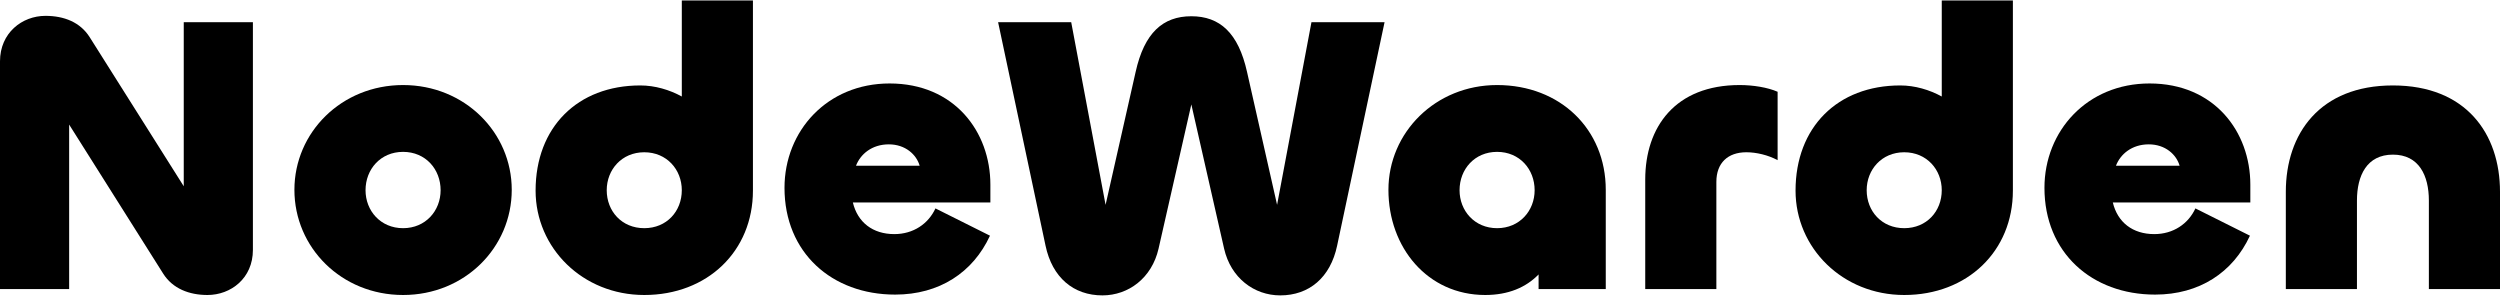
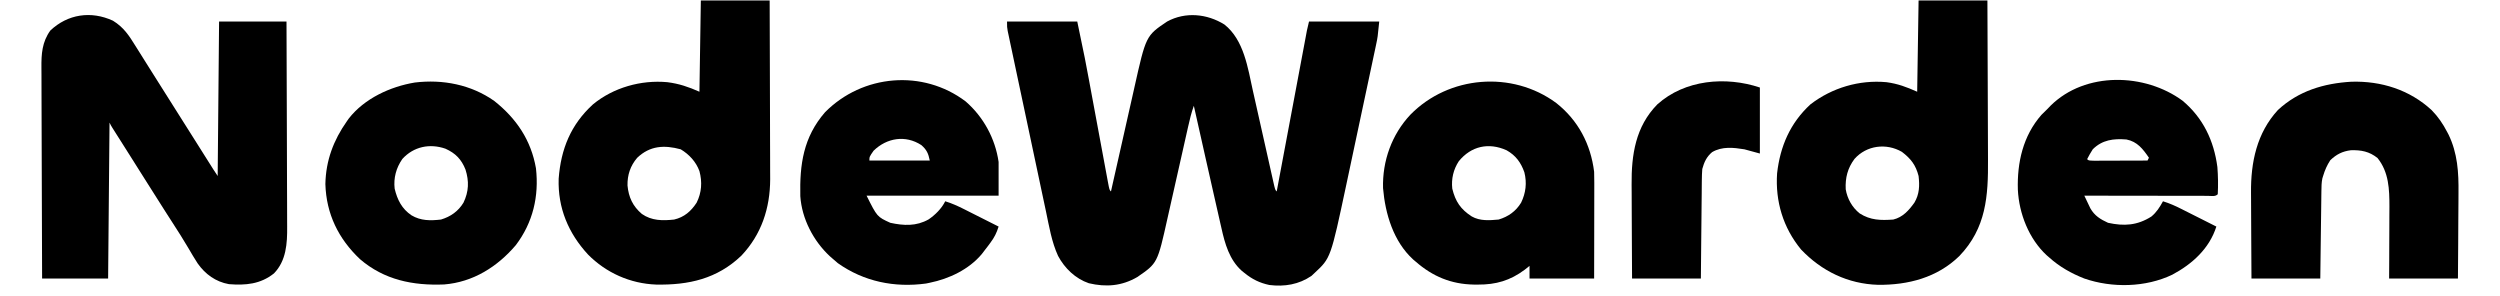
<svg xmlns="http://www.w3.org/2000/svg" width="862" height="102" viewBox="0 0 8620 1017" fill="none">
-   <path d="M238.439 995.188H0V209.944C0 111.788 76.3 53.167 156.688 53.167C220.726 53.167 276.589 74.98 309.289 126.784L633.566 640.737V74.98H872.005V860.224C872.005 958.379 795.704 1015.64 715.317 1015.64C652.641 1015.64 595.416 993.824 562.716 942.02L238.439 428.067V995.188Z" fill="black" />
-   <path d="M1389.81 1015.64C1177.26 1015.64 1015.12 852.044 1015.12 653.007C1015.12 455.332 1177.26 291.74 1389.81 291.74C1602.36 291.74 1764.5 455.332 1764.5 653.007C1764.5 852.044 1602.36 1015.64 1389.81 1015.64ZM1389.81 785.244C1467.47 785.244 1519.25 725.26 1519.25 654.37C1519.25 582.117 1467.47 522.133 1389.81 522.133C1312.15 522.133 1260.37 582.117 1260.37 654.37C1260.37 725.26 1312.15 785.244 1389.81 785.244Z" fill="black" />
-   <path d="M2221.42 1015.64C2008.87 1015.64 1846.73 853.407 1846.73 655.733C1846.73 437.61 1991.16 293.103 2207.79 293.103C2258.21 293.103 2308.62 308.099 2350.86 331.275V0H2596.11V655.733C2596.11 864.314 2439.42 1015.64 2221.42 1015.64ZM2221.42 785.244C2299.08 785.244 2350.86 726.623 2350.86 654.37C2350.86 583.48 2299.08 523.496 2221.42 523.496C2143.76 523.496 2091.98 583.48 2091.98 654.37C2091.98 726.623 2143.76 785.244 2221.42 785.244Z" fill="black" />
-   <path d="M3086.45 1014.27C2868.45 1014.27 2704.95 869.767 2704.95 646.19C2704.95 449.879 2852.1 286.287 3067.38 286.287C3290.83 286.287 3414.82 452.606 3414.82 635.284V696.631H2940.66C2957.01 764.795 3008.79 805.693 3083.73 805.693C3149.13 805.693 3200.9 770.248 3225.43 717.08L3413.45 811.146C3354.87 937.93 3239.05 1014.27 3086.45 1014.27ZM2951.56 569.847H3170.93C3160.03 531.676 3121.88 496.231 3064.65 496.231C3006.06 496.231 2966.55 530.312 2951.56 569.847Z" fill="black" />
-   <path d="M3604.95 845.228L3441.45 74.98H3693.51L3812.05 704.811L3915.6 246.752C3945.58 111.788 4009.62 54.531 4107.72 54.531C4205.82 54.531 4269.85 111.788 4299.83 246.752L4403.38 704.811L4521.92 74.98H4773.98L4610.48 845.228C4587.32 955.653 4513.74 1017 4414.28 1017C4324.35 1017 4243.97 957.016 4220.8 856.134L4107.72 358.54L3994.63 856.134C3971.46 957.016 3891.08 1017 3801.15 1017C3701.69 1017 3628.11 955.653 3604.95 845.228Z" fill="black" />
-   <path d="M5121.11 1015.64C4922.19 1015.64 4787.3 852.044 4787.3 653.007C4787.3 455.332 4949.44 291.74 5161.99 291.74C5379.99 291.74 5536.68 444.426 5536.68 653.007V995.188H5305.05V944.747C5261.45 989.735 5200.14 1015.64 5121.11 1015.64ZM5161.99 785.244C5239.65 785.244 5291.43 725.26 5291.43 654.37C5291.43 582.117 5239.65 522.133 5161.99 522.133C5084.33 522.133 5032.55 582.117 5032.55 654.37C5032.55 725.26 5084.33 785.244 5161.99 785.244Z" fill="black" />
-   <path d="M5918.02 995.188H5672.77V617.562C5672.77 436.247 5776.32 291.74 5998.41 291.74C6044.73 291.74 6095.15 299.92 6129.21 314.916V550.761C6096.51 533.039 6055.63 523.496 6021.57 523.496C5957.53 523.496 5918.02 560.304 5918.02 625.741V995.188Z" fill="black" />
-   <path d="M6565.74 1015.64C6353.19 1015.64 6191.05 853.407 6191.05 655.733C6191.05 437.61 6335.48 293.103 6552.12 293.103C6602.53 293.103 6652.94 308.099 6695.18 331.275V0H6940.43V655.733C6940.43 864.314 6783.74 1015.64 6565.74 1015.64ZM6565.74 785.244C6643.41 785.244 6695.18 726.623 6695.18 654.37C6695.18 583.48 6643.41 523.496 6565.74 523.496C6488.08 523.496 6436.31 583.48 6436.31 654.37C6436.31 726.623 6488.08 785.244 6565.74 785.244Z" fill="black" />
-   <path d="M7430.78 1014.27C7212.77 1014.27 7049.27 869.767 7049.27 646.19C7049.27 449.879 7196.42 286.287 7411.7 286.287C7635.15 286.287 7759.14 452.606 7759.14 635.284V696.631H7284.99C7301.34 764.795 7353.11 805.693 7428.05 805.693C7493.45 805.693 7545.23 770.248 7569.75 717.08L7757.78 811.146C7699.19 937.93 7583.38 1014.27 7430.78 1014.27ZM7295.89 569.847H7515.25C7504.35 531.676 7466.2 496.231 7408.98 496.231C7350.39 496.231 7310.88 530.312 7295.89 569.847Z" fill="black" />
-   <path d="M8250.76 531.676C8160.84 531.676 8126.77 603.929 8126.77 689.815V995.188H7881.52V659.823C7881.52 459.422 7998.7 293.103 8250.76 293.103C8502.82 293.103 8620 459.422 8620 659.823V995.188H8374.75V689.815C8374.75 603.929 8340.69 531.676 8250.76 531.676Z" fill="black" />
+   <g transform="translate(125.8 0) scale(4.8429)">
+     <path d="M0 0 C16.17 0 32.34 0 49 0 C49.07 17.73 49.12 35.47 49.16 53.2 C49.17 61.44 49.19 69.67 49.23 77.91 C49.26 85.09 49.28 92.28 49.28 99.46 C49.29 103.26 49.3 107.06 49.32 110.86 C49.34 114.44 49.34 118.03 49.34 121.62 C49.34 123.54 49.36 125.46 49.37 127.38 C49.3 147.88 43.15 166.62 28.88 181.69 C11.58 198.25 -8.68 202.71 -31.79 202.3 C-50.15 201.63 -67.41 193.99 -80.35 180.88 C-94.35 165.68 -101.89 147.69 -101.22 126.91 C-99.63 105.81 -92.61 88.45 -76.84 74.03 C-62.29 62.03 -42.59 56.47 -23.84 58.2 C-15.49 59.27 -8.81 61.53 -1 65 C-0.67 43.55 -0.34 22.1 0 0 Z M-45.31 112.03 C-50.18 117.71 -52.36 124.27 -52.21 131.73 C-51.44 140.1 -48.44 146.53 -42 152 C-35.06 156.88 -27.2 156.91 -19 156 C-11.81 154.31 -7 150.12 -3 144 C0.61 136.75 1.08 129.28 -1 121.5 C-3.49 114.81 -8.25 109.66 -14.31 106 C-26.03 102.82 -36.21 103.36 -45.31 112.03 Z " fill="black" transform="translate(473,0)" />
+     <path d="M0 0 C16.17 0 32.34 0 49 0 C49.09 18.11 49.16 36.22 49.21 54.32 C49.23 62.73 49.26 71.14 49.3 79.55 C49.34 86.89 49.37 94.22 49.38 101.56 C49.38 105.44 49.39 109.32 49.42 113.2 C49.61 139.33 48.17 162.04 29 182 C13.23 197.36 -7.42 202.67 -28.85 202.47 C-50.2 201.85 -69 192.76 -83.69 177.31 C-96.47 161.77 -102.07 143.08 -100.74 123.12 C-98.56 103.77 -91.37 87.22 -77 74 C-61.63 62.17 -42.22 56.42 -22.87 58.2 C-14.76 59.29 -8.58 61.63 -1 65 C-0.67 43.55 -0.34 22.1 0 0 Z M-45.63 112.84 C-50.52 119.37 -52.29 126.32 -51.88 134.45 C-50.75 141.19 -47.3 147.38 -41.93 151.64 C-34.27 156.55 -26.89 156.64 -18 156 C-11.24 154.35 -6.95 149.5 -3 144 C0.62 137.92 0.79 131.89 0 125 C-2.02 117.18 -5.47 112.69 -11.88 107.81 C-22.92 101.41 -37 103.11 -45.63 112.84 Z " fill="black" transform="translate(1340,0)" />
+     <path d="M0 0 C7.72 4.73 11.48 10.58 16.2 18.21 C17.27 19.9 18.34 21.6 19.4 23.3 C20.47 24.99 21.53 26.69 22.59 28.39 C24.83 31.99 27.1 35.58 29.37 39.16 C31.3 42.2 33.22 45.25 35.14 48.3 C37.62 52.23 40.1 56.16 42.58 60.08 C43.58 61.67 44.58 63.25 45.58 64.83 C46.07 65.62 46.57 66.4 47.08 67.21 C51.58 74.33 51.58 74.33 53.08 76.71 C54.07 78.28 55.06 79.85 56.06 81.42 C58.68 85.58 61.31 89.74 63.93 93.89 C64.48 94.76 65.03 95.63 65.59 96.53 C66.64 98.19 67.69 99.86 68.75 101.53 C69.22 102.28 69.69 103.03 70.18 103.8 C70.6 104.46 71.01 105.12 71.44 105.8 C72.47 107.41 73.52 109 74.58 110.58 C74.91 74.28 75.24 37.98 75.58 0.58 C91.42 0.58 107.26 0.58 123.58 0.58 C123.67 21.22 123.74 41.86 123.79 62.49 C123.81 72.08 123.83 81.66 123.88 91.24 C123.92 99.6 123.95 107.96 123.95 116.31 C123.96 120.73 123.97 125.16 124 129.58 C124.03 133.75 124.04 137.92 124.03 142.09 C124.03 143.61 124.04 145.13 124.05 146.65 C124.17 158.56 123.4 170.97 114.65 179.93 C105.01 187.62 94.43 188.52 82.58 187.58 C73.19 185.89 65.8 180.58 60.33 172.81 C58 169.23 55.84 165.55 53.69 161.86 C50.18 155.84 46.41 150 42.64 144.14 C41.26 142 39.88 139.85 38.5 137.7 C37.84 136.67 37.17 135.63 36.49 134.56 C32.29 128.02 28.16 121.44 24.01 114.86 C22.04 111.73 20.06 108.6 18.08 105.47 C17.09 103.89 16.1 102.32 15.1 100.74 C12.47 96.57 9.83 92.4 7.19 88.23 C6.64 87.36 6.09 86.49 5.52 85.59 C4.45 83.91 3.39 82.23 2.32 80.55 C1.85 79.79 1.37 79.04 0.88 78.27 C0.46 77.6 0.04 76.94 -0.4 76.25 C-1.42 74.58 -1.42 74.58 -2.42 72.58 C-2.75 109.21 -3.08 145.84 -3.42 183.58 C-18.93 183.58 -34.44 183.58 -50.42 183.58 C-50.51 162.37 -50.59 141.16 -50.63 119.95 C-50.65 110.1 -50.68 100.25 -50.72 90.4 C-50.76 81.82 -50.79 73.23 -50.8 64.64 C-50.8 60.1 -50.82 55.56 -50.84 51.01 C-50.87 46.73 -50.88 42.45 -50.87 38.16 C-50.88 36.6 -50.88 35.03 -50.9 33.46 C-50.99 23.64 -50.46 15.2 -44.56 7 C-32.2 -4.7 -15.56 -7.17 0 0 Z " fill="black" transform="translate(54.42188,14.41797)" />
+     <path d="M0 0 C13.95 11.02 16.69 30.96 20.3 47.23 C20.76 49.28 21.22 51.32 21.68 53.36 C22.89 58.69 24.08 64.02 25.27 69.36 C27.19 77.94 29.12 86.51 31.05 95.09 C31.73 98.08 32.4 101.07 33.06 104.07 C33.47 105.89 33.88 107.7 34.29 109.52 C34.38 109.94 34.38 109.94 34.85 112.06 C36.14 117.76 36.14 117.76 37.25 118.88 C37.36 118.28 37.47 117.68 37.59 117.06 C40.33 102.48 43.06 87.9 45.8 73.32 C47.13 66.27 48.45 59.22 49.78 52.16 C50.93 46.02 52.08 39.87 53.24 33.73 C53.85 30.47 54.46 27.22 55.07 23.97 C55.75 20.33 56.43 16.7 57.12 13.07 C57.32 11.99 57.52 10.91 57.73 9.8 C57.92 8.81 58.1 7.82 58.29 6.8 C58.46 5.94 58.62 5.08 58.78 4.19 C59.21 2.07 59.73 -0.03 60.25 -2.12 C76.75 -2.12 93.25 -2.12 110.25 -2.12 C109.12 9.13 109.12 9.13 108.09 13.97 C107.86 15.07 107.63 16.17 107.39 17.31 C107.14 18.48 106.89 19.65 106.63 20.86 C106.36 22.12 106.1 23.38 105.82 24.68 C105.09 28.12 104.36 31.55 103.63 34.98 C102.85 38.6 102.09 42.22 101.32 45.84 C100.03 51.93 98.73 58.01 97.43 64.09 C95.78 71.85 94.13 79.61 92.48 87.36 C91.05 94.09 89.62 100.81 88.19 107.54 C87.73 109.67 87.28 111.8 86.83 113.94 C75.7 166.26 75.7 166.26 64.25 176.88 C63.53 177.56 62.81 178.24 62.06 178.94 C53.06 185.14 42.79 186.82 32 185.47 C25.07 183.99 19.73 181.34 14.25 176.88 C13.62 176.37 13 175.87 12.35 175.35 C3.59 167.51 0.35 156.07 -2.1 144.96 C-2.38 143.72 -2.67 142.48 -2.96 141.21 C-3.74 137.82 -4.51 134.43 -5.27 131.03 C-6.1 127.31 -6.95 123.59 -7.8 119.87 C-9.77 111.24 -11.71 102.61 -13.65 93.97 C-14.56 89.88 -15.48 85.79 -16.4 81.7 C-18.19 73.76 -19.97 65.82 -21.75 57.88 C-23.51 62.8 -24.71 67.75 -25.84 72.84 C-26.04 73.72 -26.24 74.61 -26.44 75.52 C-26.87 77.42 -27.3 79.33 -27.73 81.24 C-28.41 84.27 -29.09 87.3 -29.77 90.32 C-31.72 98.93 -33.66 107.54 -35.59 116.14 C-36.77 121.42 -37.96 126.69 -39.15 131.96 C-39.6 133.96 -40.05 135.96 -40.5 137.96 C-47.62 169.94 -47.62 169.94 -62 179.81 C-72.99 186.21 -84.2 187.13 -96.51 184.22 C-106.03 180.98 -113.71 173.58 -118.41 164.78 C-122.98 154.86 -124.81 143.58 -127.05 132.95 C-127.36 131.51 -127.66 130.08 -127.97 128.64 C-128.79 124.8 -129.6 120.95 -130.42 117.11 C-131.27 113.06 -132.13 109.02 -132.99 104.98 C-134.43 98.21 -135.86 91.43 -137.3 84.66 C-138.95 76.83 -140.61 69.01 -142.28 61.18 C-143.89 53.63 -145.49 46.08 -147.09 38.53 C-147.77 35.32 -148.45 32.11 -149.13 28.91 C-149.93 25.14 -150.73 21.37 -151.52 17.61 C-151.82 16.22 -152.11 14.84 -152.41 13.46 C-152.81 11.58 -153.2 9.69 -153.6 7.8 C-153.82 6.75 -154.05 5.69 -154.28 4.61 C-154.75 1.88 -154.75 1.88 -154.75 -2.12 C-138.25 -2.12 -121.75 -2.12 -104.75 -2.12 C-98.98 25.57 -98.98 25.57 -96.46 39.21 C-95.71 43.31 -94.94 47.42 -94.18 51.53 C-92.53 60.39 -90.88 69.24 -89.24 78.1 C-88.23 83.57 -87.21 89.04 -86.19 94.51 C-85.8 96.58 -85.42 98.65 -85.04 100.72 C-84.51 103.59 -83.97 106.46 -83.44 109.33 C-83.28 110.19 -83.12 111.04 -82.96 111.92 C-81.86 117.76 -81.86 117.76 -80.75 118.88 C-80.5 117.75 -80.25 116.63 -79.99 115.47 C-77.6 104.83 -75.2 94.2 -72.79 83.56 C-71.56 78.1 -70.32 72.63 -69.1 67.16 C-67.91 61.88 -66.72 56.59 -65.52 51.31 C-65.07 49.3 -64.62 47.3 -64.17 45.29 C-55.86 8.04 -55.86 8.04 -40.75 -2.12 C-27.75 -9.19 -12.34 -7.67 0 0 Z " fill="black" transform="translate(845.75,17.125)" />
+     <path d="M0 0 C12.73 11.03 21.12 26.5 23.5 43.12 C23.5 51.05 23.5 58.97 23.5 67.12 C-7.52 67.12 -38.54 67.12 -70.5 67.12 C-62.98 82.17 -62.98 82.17 -53.62 86.44 C-44.1 88.53 -35.05 88.98 -26.31 84 C-21.57 80.77 -17.08 76.29 -14.5 71.12 C-9.73 72.58 -5.35 74.57 -0.91 76.82 C-0.21 77.17 0.49 77.52 1.21 77.89 C3.44 79 5.66 80.13 7.88 81.25 C9.39 82.01 10.9 82.77 12.42 83.54 C16.11 85.39 19.81 87.26 23.5 89.12 C22.08 93.64 20.48 96.9 17.62 100.69 C17.29 101.14 17.29 101.14 15.57 103.44 C15.23 103.88 15.23 103.88 13.5 106.12 C12.85 106.98 12.19 107.84 11.52 108.72 C2.35 119.65 -11.71 126.32 -25.5 129.12 C-25.95 129.22 -25.95 129.22 -28.2 129.68 C-50.63 132.73 -72.39 128.32 -90.94 115.19 C-92.15 114.19 -93.33 113.17 -94.5 112.12 C-94.86 111.81 -94.86 111.81 -96.69 110.21 C-108.34 99.37 -116.59 83.58 -117.68 67.5 C-118.17 44.89 -115.54 25.53 -100.07 7.72 C-73.35 -19.28 -30.45 -22.99 0 0 Z M-65.5 35.12 C-68.5 39.42 -68.5 39.42 -68.5 42.12 C-54.31 42.12 -40.12 42.12 -25.5 42.12 C-26.51 37.07 -27.71 34.43 -31.5 31.12 C-42.82 23.74 -56.13 25.98 -65.5 35.12 Z " fill="black" transform="translate(661.5,71.875)" />
+     <path d="M0 0 C14.59 12.28 22.25 28.4 24.73 47.14 C25.24 53.6 25.35 60.09 25 66.56 C23.12 68.44 20.41 67.68 17.91 67.69 C17.03 67.68 16.16 67.68 15.26 67.68 C14.8 67.68 14.8 67.68 12.48 67.68 C9.43 67.68 6.39 67.67 3.34 67.66 C1.23 67.66 -0.87 67.66 -2.98 67.66 C-8.53 67.65 -14.09 67.64 -19.64 67.63 C-25.31 67.62 -30.97 67.62 -36.63 67.61 C-47.76 67.6 -58.88 67.58 -70 67.56 C-69.09 69.49 -68.18 71.42 -67.25 73.34 C-66.74 74.41 -66.23 75.48 -65.7 76.58 C-62.69 81.86 -58.54 84.4 -53.12 86.88 C-41.74 89.38 -32.3 88.8 -22.27 82.43 C-18.59 79.41 -16.27 75.71 -14 71.56 C-9.23 73.02 -4.85 75 -0.41 77.26 C0.29 77.61 0.99 77.96 1.71 78.33 C3.94 79.44 6.16 80.56 8.38 81.69 C9.89 82.45 11.4 83.21 12.92 83.97 C16.61 85.83 20.31 87.7 24 89.56 C19.06 105.21 6.77 116.31 -7.4 123.84 C-26.35 132.92 -50.19 133.4 -70 126.56 C-79.17 122.95 -87.66 118.2 -95 111.56 C-95.61 111.03 -96.22 110.5 -96.85 109.96 C-109.48 98.26 -116.47 80.33 -117.32 63.38 C-117.91 43.97 -113.66 25.02 -100.56 10.06 C-99.06 8.54 -97.54 7.04 -96 5.56 C-95.34 4.87 -94.67 4.18 -93.99 3.46 C-69.2 -20.96 -26.85 -19.79 0 0 Z M-64 34.56 C-65.5 36.84 -66.74 39.14 -68 41.56 C-67 42.56 -67 42.56 -63.03 42.68 C-61.26 42.68 -59.49 42.67 -57.71 42.66 C-56.78 42.66 -55.85 42.66 -54.89 42.66 C-51.91 42.65 -48.92 42.64 -45.94 42.62 C-43.92 42.62 -41.9 42.62 -39.88 42.61 C-34.92 42.6 -29.96 42.58 -25 42.56 C-24.67 41.9 -24.34 41.24 -24 40.56 C-28.22 34.39 -32.27 29.07 -40 27.56 C-49.19 26.82 -57.24 27.8 -64 34.56 Z " fill="black" transform="translate(1528,71.4375)" />
+     <path d="M0 0 C15.7 12.44 26.18 27.89 29.66 47.93 C31.89 67.85 27.53 86.55 15.3 102.66 C2.16 118.08 -15.11 128.97 -35.68 130.63 C-57.93 131.53 -78.41 127.43 -95.71 112.54 C-110.99 98.04 -119.64 80.41 -120.27 59.16 C-119.95 42.46 -114.5 27.95 -104.95 14.41 C-104.52 13.79 -104.08 13.17 -103.63 12.52 C-92.51 -1.77 -74.08 -10.24 -56.61 -13.14 C-36.73 -15.56 -16.51 -11.66 0 0 Z M-65.48 41.3 C-69.88 47.63 -71.81 54.81 -70.95 62.41 C-69.07 70.31 -65.84 76.77 -58.95 81.41 C-52.38 85.33 -45.45 85.29 -37.95 84.41 C-31.1 82.35 -25.69 78.56 -21.95 72.41 C-18.14 64.49 -17.88 57.11 -20.52 48.79 C-23.44 41.49 -27.61 37.21 -34.77 33.98 C-45.89 30.09 -57.43 32.42 -65.48 41.3 Z " fill="black" transform="translate(325.9531,71.58594)" />
+     <path d="M0 0 C15.64 12.34 24.56 29.32 27 49 C27.08 51.6 27.13 54.17 27.11 56.77 C27.11 57.51 27.11 58.26 27.11 59.02 C27.11 61.45 27.11 63.88 27.1 66.31 C27.1 68 27.09 69.7 27.09 71.39 C27.09 75.83 27.08 80.27 27.07 84.71 C27.06 90.05 27.05 95.39 27.05 100.72 C27.04 108.82 27.02 116.91 27 125 C11.82 125 -3.36 125 -19 125 C-19 122.03 -19 119.06 -19 116 C-20.11 116.89 -21.23 117.77 -22.38 118.69 C-32.76 126.45 -42.92 129.39 -55.75 129.31 C-56.73 129.31 -57.7 129.3 -58.7 129.3 C-74.7 129.03 -87.93 123.55 -100 113 C-100.6 112.49 -101.21 111.98 -101.83 111.46 C-115.88 98.64 -121.73 79.03 -123.29 60.62 C-123.83 41.29 -117.06 22.41 -103.79 8.31 C-76.51 -19.48 -31.42 -23.2 0 0 Z M-69.37 41.5 C-73.2 47.38 -74.76 54.02 -74 61 C-71.78 70.13 -68.05 75.71 -60.12 80.8 C-54.24 84.13 -47.55 83.61 -41 83 C-34.15 80.96 -28.73 77.13 -25 71 C-21.62 64.09 -20.78 56.86 -22.66 49.39 C-25.13 42.36 -28.8 37.38 -35.32 33.68 C-48.04 27.96 -60.53 30.64 -69.37 41.5 Z " fill="black" transform="translate(1082,73)" />
+     <path d="M0 0 C0 15.51 0 31.02 0 47 C-3.63 46.01 -7.26 45.02 -11 44 C-18.83 42.73 -26.9 41.83 -34 46 C-37.92 49.28 -39.68 53.13 -41 58 C-41.2 60.65 -41.31 63.19 -41.32 65.84 C-41.32 66.22 -41.32 66.22 -41.35 68.15 C-41.38 70.65 -41.4 73.15 -41.41 75.65 C-41.43 77.39 -41.45 79.13 -41.47 80.87 C-41.52 85.44 -41.56 90 -41.6 94.57 C-41.65 100.06 -41.71 105.54 -41.77 111.03 C-41.86 119.35 -41.93 127.68 -42 136 C-58.17 136 -74.34 136 -91 136 C-91.12 115.64 -91.12 115.64 -91.15 106.87 C-91.16 100.92 -91.19 94.97 -91.23 89.02 C-91.26 84.22 -91.28 79.41 -91.28 74.61 C-91.29 72.79 -91.3 70.96 -91.32 69.14 C-91.5 47.91 -88.55 27.84 -73 12 C-53.42 -5.61 -24.29 -8.1 0 0 Z " fill="black" transform="translate(1227,62)" />
+     <path d="M0 0 C21.26 -0.64 41.49 5.75 57.16 20.23 C61.77 24.94 65.17 29.93 68.19 35.75 C68.5 36.34 68.81 36.93 69.14 37.54 C75.64 50.89 76.45 64.65 76.27 79.19 C76.26 80.96 76.25 82.73 76.25 84.5 C76.23 89.1 76.19 93.71 76.15 98.31 C76.1 103.86 76.08 109.42 76.06 114.97 C76.02 123.36 75.94 131.74 75.88 140.12 C59.7 140.12 43.54 140.12 26.88 140.12 C26.9 135.8 26.92 131.48 26.95 127.02 C26.96 123.54 26.97 120.05 26.98 116.57 C26.99 112.91 27 109.25 27.03 105.59 C27.05 102.06 27.06 98.53 27.06 94.99 C27.07 93.01 27.09 91.03 27.1 89.05 C27.1 76.47 26.72 64.44 18.62 54.31 C12.81 49.68 7 48.54 -0.38 48.78 C-6.38 49.54 -10.65 51.71 -15 55.88 C-17.38 59.51 -18.88 62.98 -20.12 67.12 C-20.21 67.4 -20.21 67.4 -20.65 68.82 C-21.28 71.88 -21.29 74.79 -21.33 77.91 C-21.34 78.59 -21.35 79.26 -21.36 79.95 C-21.39 82.17 -21.42 84.39 -21.44 86.61 C-21.46 88.15 -21.48 89.69 -21.5 91.23 C-21.56 95.28 -21.61 99.33 -21.66 103.39 C-21.72 108.25 -21.78 113.11 -21.85 117.98 C-21.95 125.36 -22.03 132.74 -22.12 140.12 C-38.3 140.12 -54.46 140.12 -71.12 140.12 C-71.25 121.51 -71.25 121.51 -71.27 113.49 C-71.29 108.04 -71.31 102.6 -71.35 97.15 C-71.38 92.76 -71.4 88.36 -71.41 83.97 C-71.42 82.3 -71.43 80.64 -71.44 78.97 C-71.65 57.44 -67.37 36.54 -52.29 20.13 C-37.63 6.53 -19.6 1.15 0 0 Z " fill="black" transform="translate(1648.125,57.875)" />
+   </g>
</svg>
